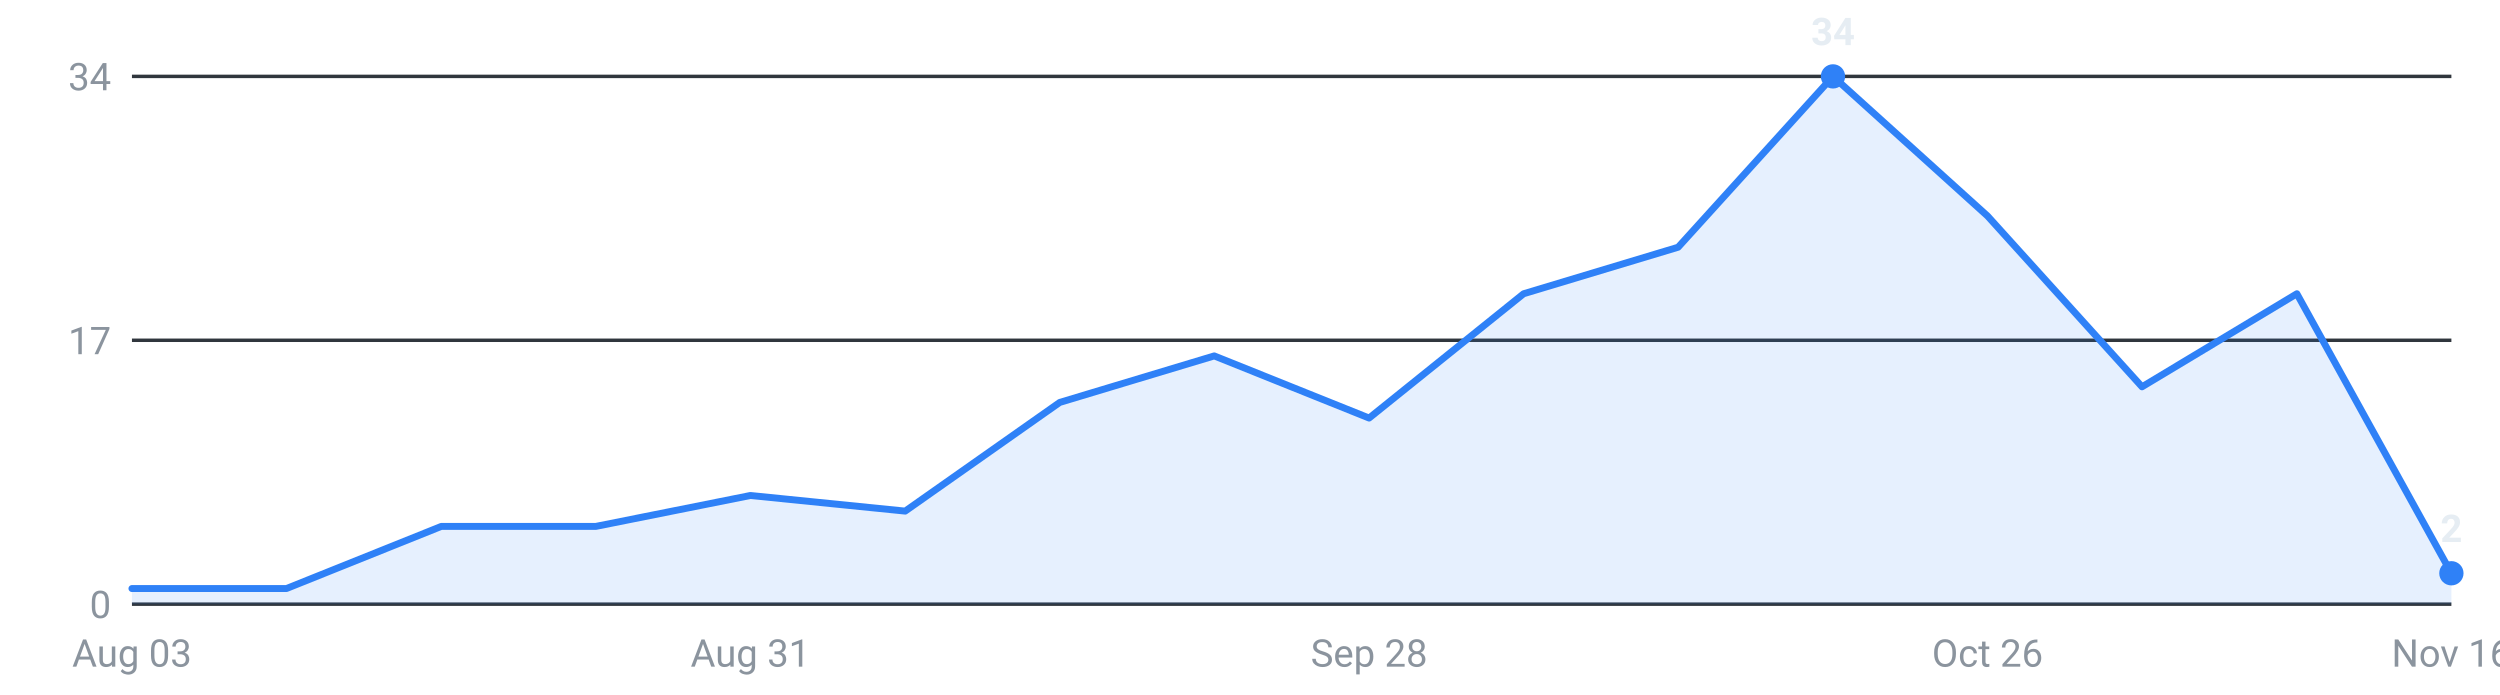
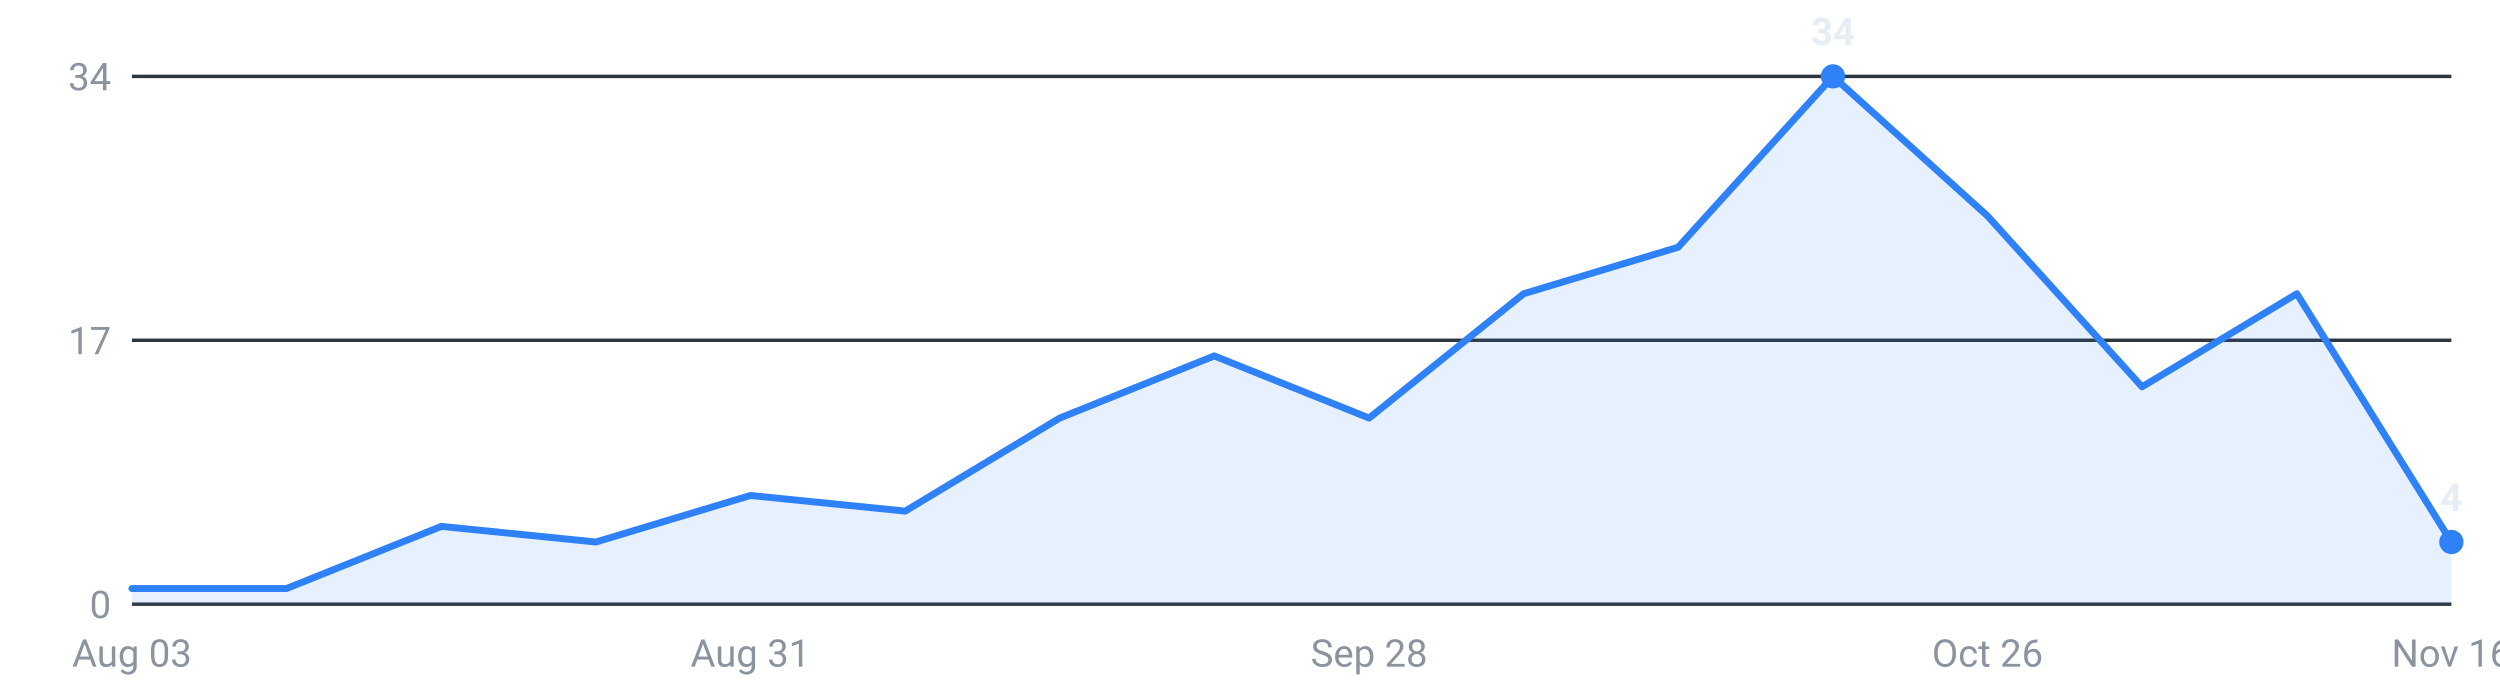
<svg xmlns="http://www.w3.org/2000/svg" viewBox="0 0 720 200" width="720" height="200" role="img" aria-label="Internships posted per week, last 16 weeks">
  <g font-family="-apple-system,Segoe UI,Roboto,sans-serif" font-size="11">
    <line x1="38" y1="174.0" x2="706" y2="174.0" stroke="#30363d" stroke-width="1" />
    <text x="32" y="178.0" text-anchor="end" fill="#8b949e">0</text>
    <line x1="38" y1="98.0" x2="706" y2="98.0" stroke="#30363d" stroke-width="1" />
    <text x="32" y="102.0" text-anchor="end" fill="#8b949e">17</text>
    <line x1="38" y1="22.0" x2="706" y2="22.0" stroke="#30363d" stroke-width="1" />
    <text x="32" y="26.0" text-anchor="end" fill="#8b949e">34</text>
-     <path d="M38.0,174 L38.0,169.5 L82.5,169.5 L127.1,151.6 L171.6,151.6 L216.1,142.7 L260.7,147.2 L305.2,115.9 L349.7,102.5 L394.3,120.4 L438.8,84.6 L483.3,71.2 L527.9,22.0 L572.4,62.2 L616.9,111.4 L661.5,84.6 L706.0,165.1 L706.0,174 Z" fill="#2f81f7" fill-opacity="0.12" />
-     <polyline points="38.0,169.5 82.5,169.5 127.1,151.6 171.6,151.6 216.1,142.7 260.7,147.2 305.2,115.9 349.7,102.5 394.3,120.4 438.8,84.6 483.3,71.2 527.9,22.0 572.4,62.2 616.9,111.4 661.5,84.6 706.0,165.1" fill="none" stroke="#2f81f7" stroke-width="2" stroke-linejoin="round" stroke-linecap="round" />
+     <path d="M38.0,174 L38.0,169.5 L82.5,169.5 L127.1,151.6 L171.6,156.1 L216.1,142.7 L260.7,147.2 L305.2,120.4 L349.7,102.5 L394.3,120.4 L438.8,84.6 L483.3,71.2 L527.9,22.0 L572.4,62.2 L616.9,111.4 L661.5,84.6 L706.0,156.1 L706.0,174 Z" fill="#2f81f7" fill-opacity="0.12" />
+     <polyline points="38.0,169.5 82.5,169.5 127.1,151.6 171.6,156.1 216.1,142.7 260.7,147.2 305.2,120.4 349.7,102.5 394.3,120.4 438.8,84.6 483.3,71.2 527.9,22.0 572.4,62.2 616.9,111.4 661.5,84.6 706.0,156.1" fill="none" stroke="#2f81f7" stroke-width="2" stroke-linejoin="round" stroke-linecap="round" />
    <circle cx="527.9" cy="22.0" r="3.5" fill="#2f81f7" />
    <text x="527.9" y="13.0" text-anchor="middle" fill="#e6edf3" font-weight="600">34</text>
-     <circle cx="706.0" cy="165.1" r="3.5" fill="#2f81f7" />
-     <text x="706.0" y="156.1" text-anchor="middle" fill="#e6edf3" font-weight="600">2</text>
+     <circle cx="706.0" cy="156.1" r="3.5" fill="#2f81f7" />
+     <text x="706.0" y="147.1" text-anchor="middle" fill="#e6edf3" font-weight="600">4</text>
    <text x="38.0" y="192" text-anchor="middle" fill="#8b949e">Aug 03</text>
    <text x="216.1" y="192" text-anchor="middle" fill="#8b949e">Aug 31</text>
    <text x="394.3" y="192" text-anchor="middle" fill="#8b949e">Sep 28</text>
    <text x="572.4" y="192" text-anchor="middle" fill="#8b949e">Oct 26</text>
    <text x="706.0" y="192" text-anchor="middle" fill="#8b949e">Nov 16</text>
  </g>
</svg>
